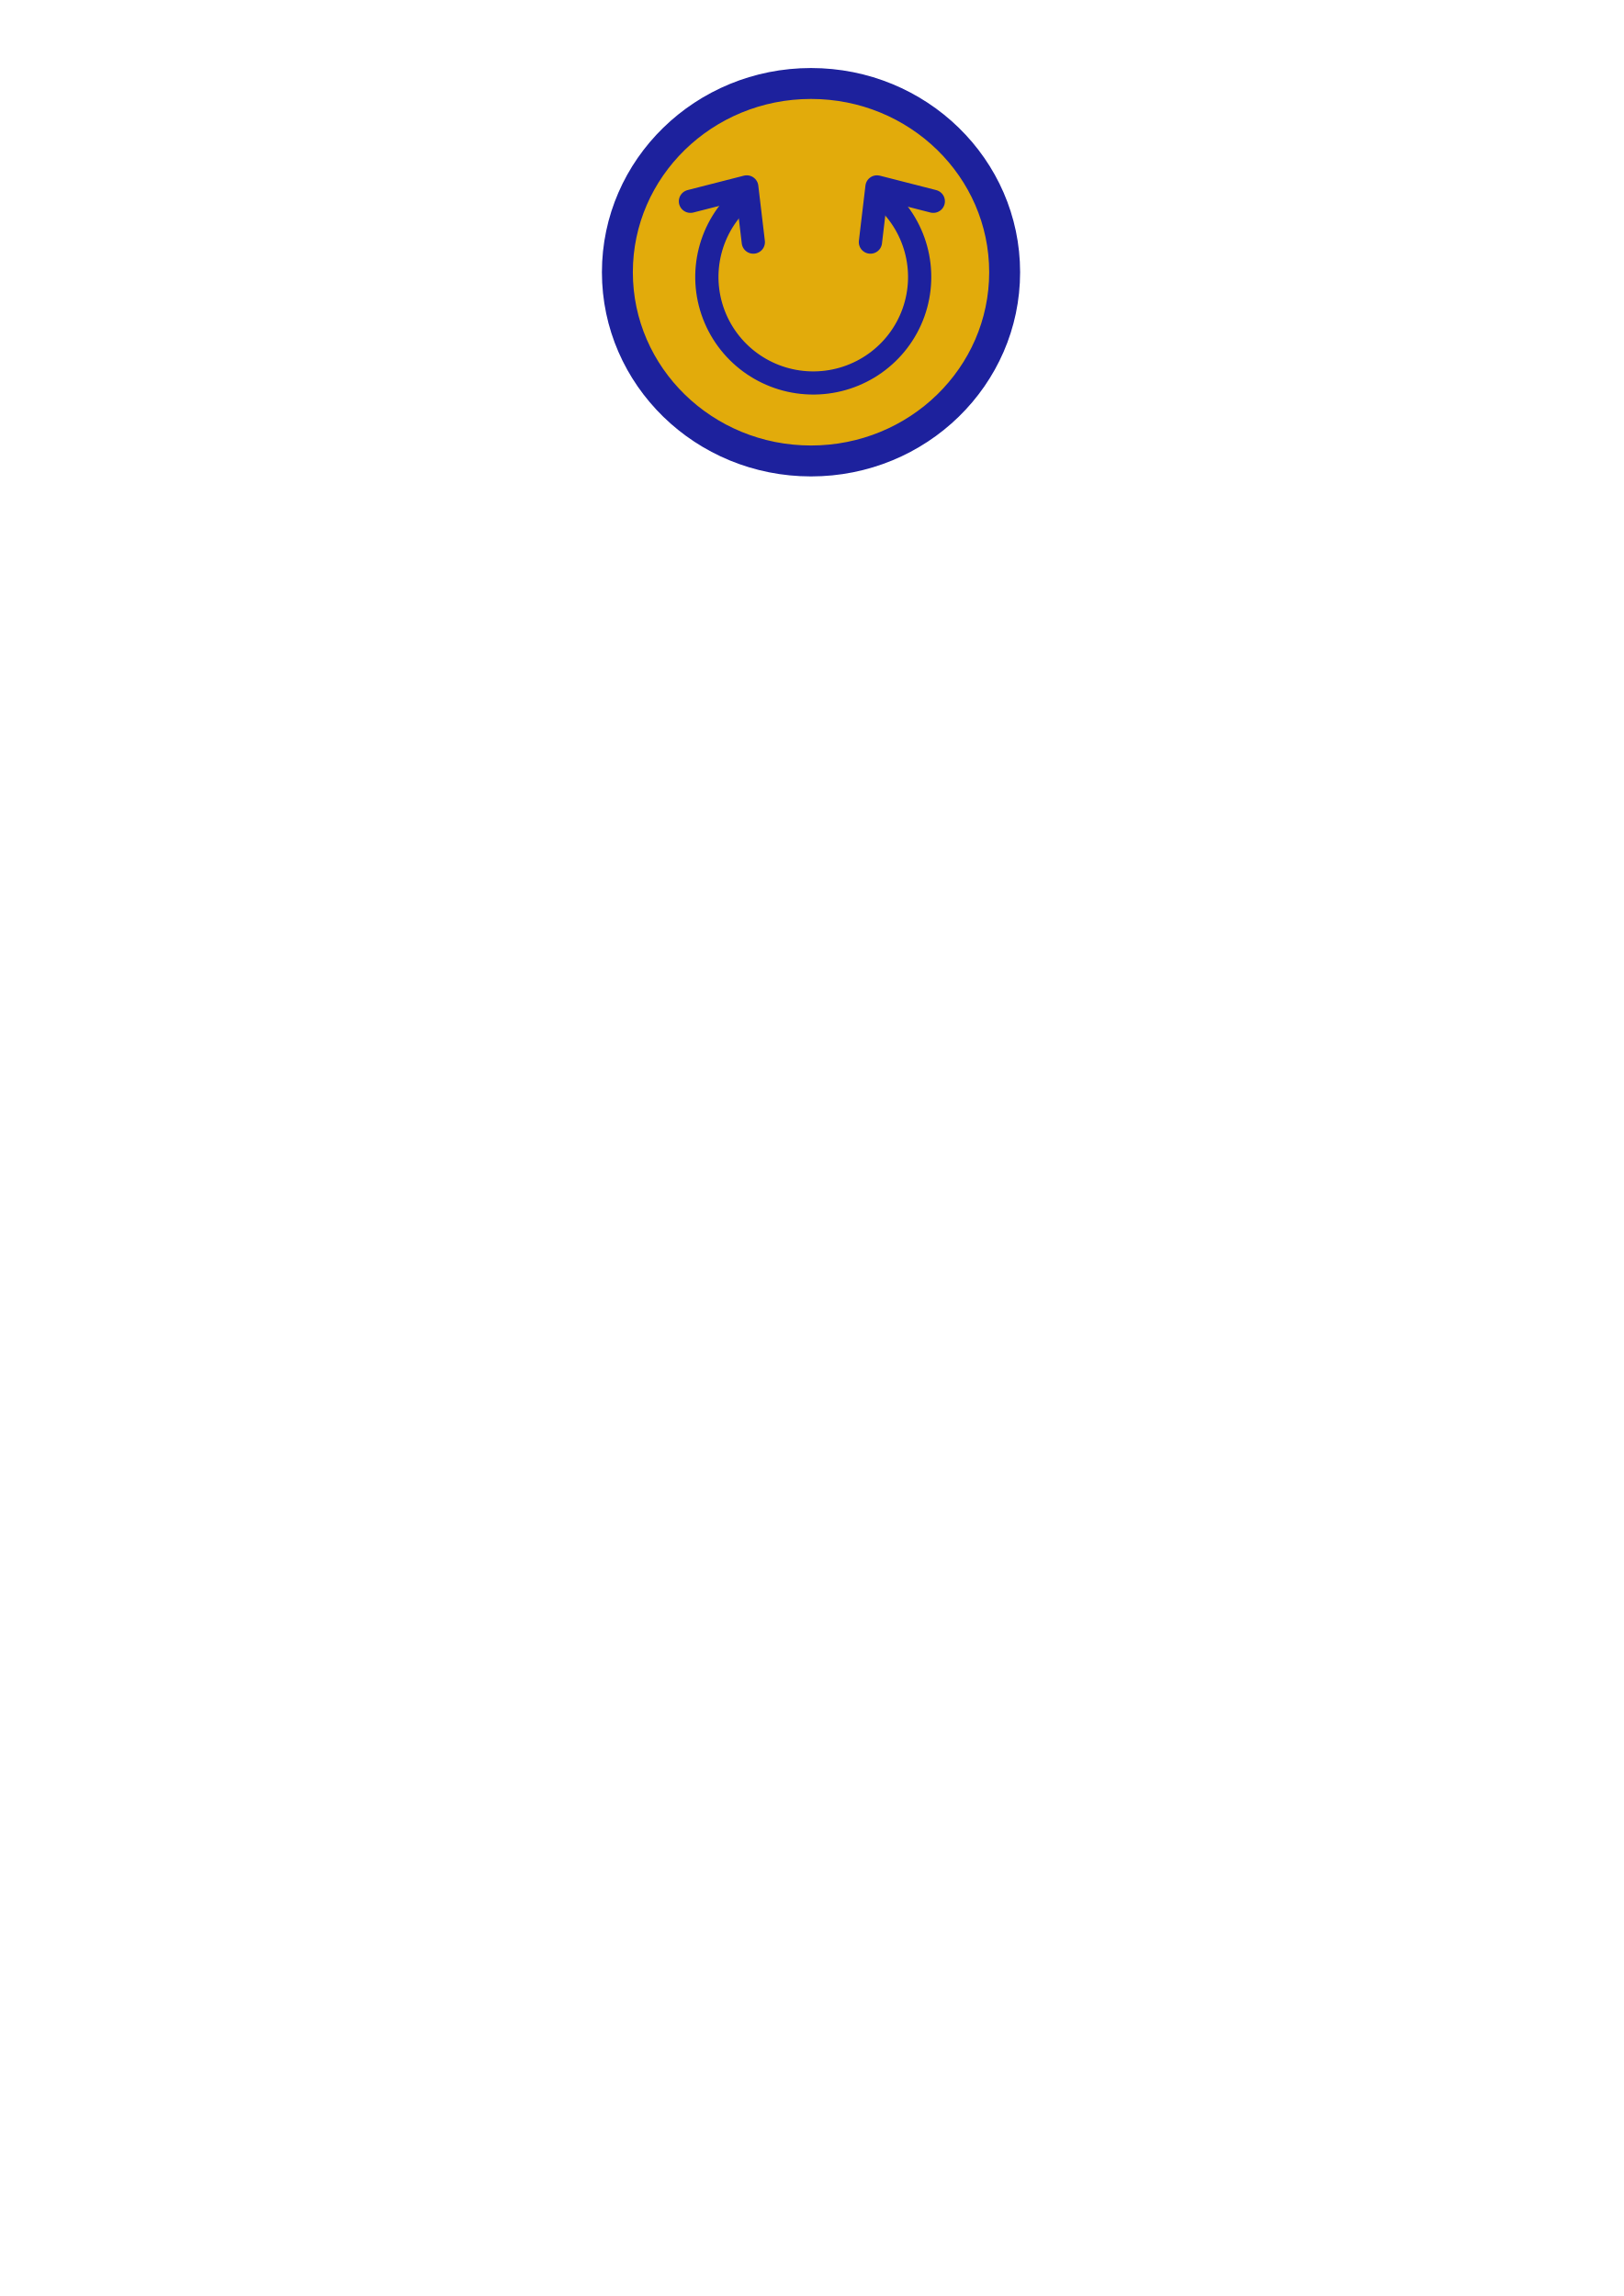
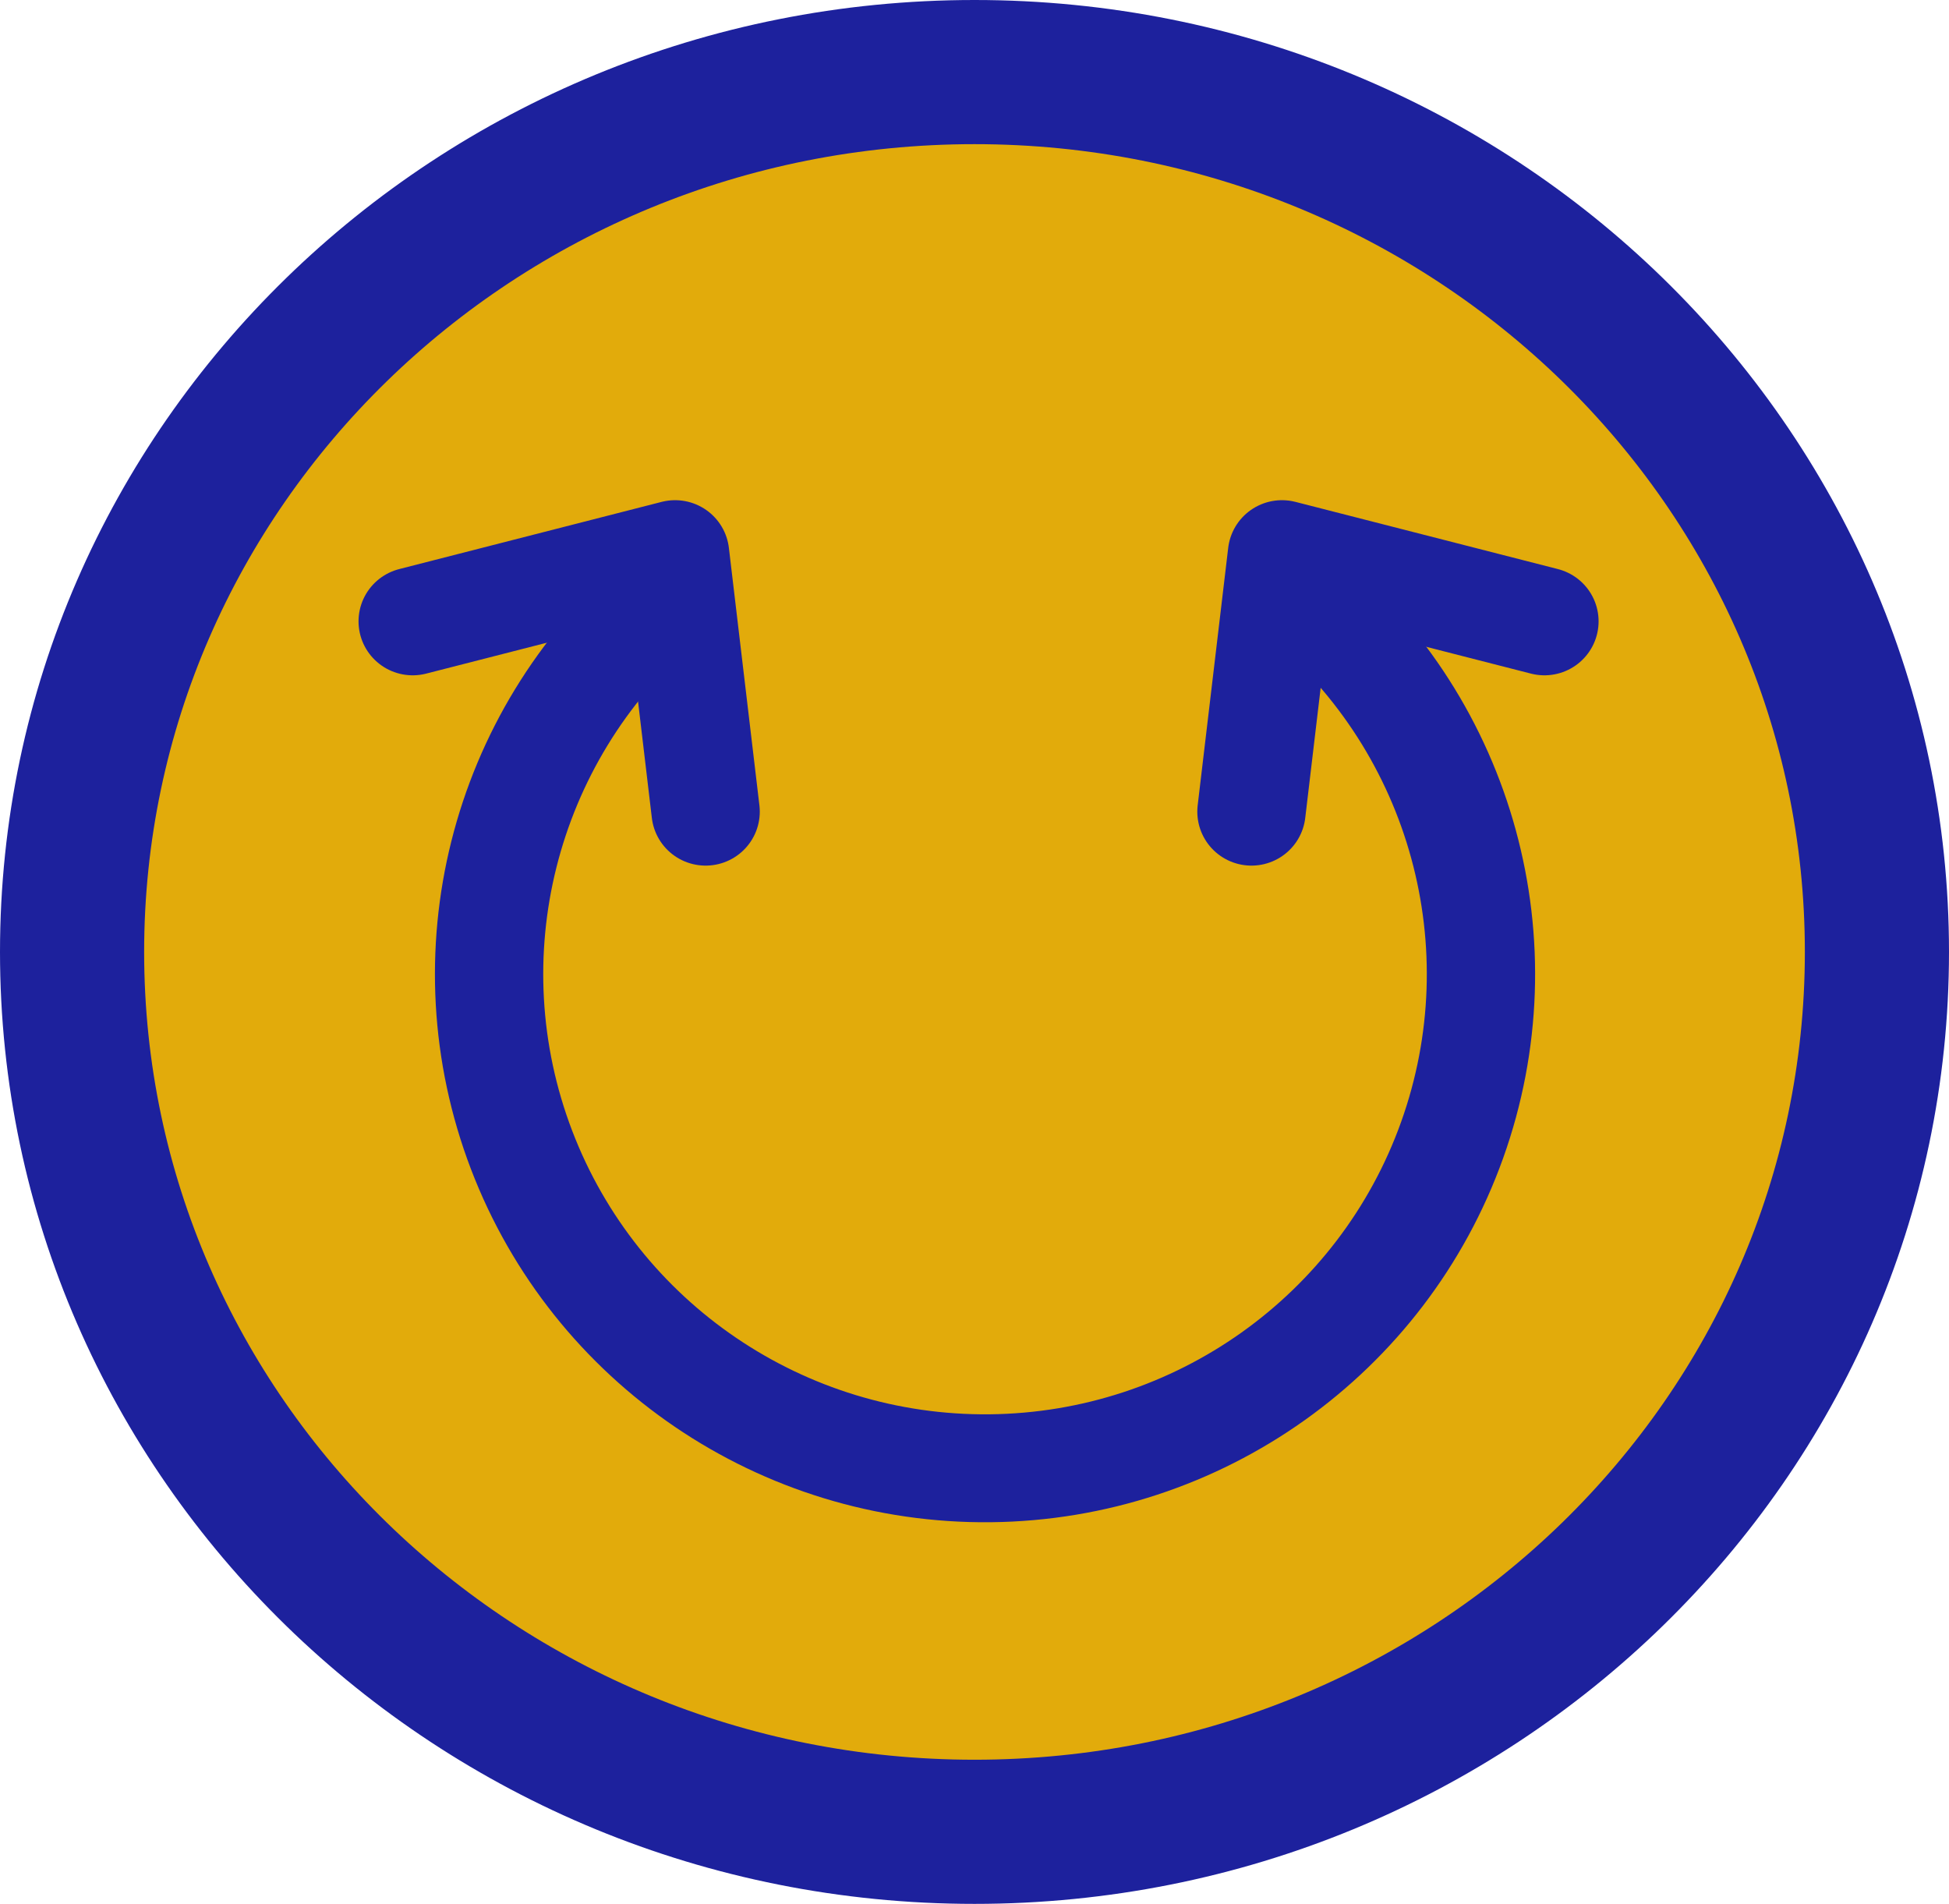
- <svg xmlns="http://www.w3.org/2000/svg" id="svg8" version="1.1" viewBox="0 0 210 297" height="297mm" width="210mm">
-   <defs id="defs2" />
-   <g id="layer1">
-     <text id="text1455" y="-38.64" x="475.312" style="font-style:normal;font-weight:normal;font-size:10.583px;line-height:1.25;font-family:sans-serif;letter-spacing:0px;word-spacing:0px;fill:#000000;fill-opacity:1;stroke:none;stroke-width:0.265" xml:space="preserve">
-       <tspan style="stroke-width:0.265" y="-29.276" x="475.312" id="tspan1453" />
-     </text>
-     <g transform="translate(275.3945,-10.37281)" id="g1080">
-       <ellipse style="opacity:1;fill:#e2ab0b;fill-opacity:1;stroke:#1d219d;stroke-width:4;stroke-linecap:round;stroke-linejoin:round;stroke-miterlimit:4;stroke-dasharray:none;stroke-opacity:1" id="ellipse1033" cx="-170.503" cy="45.586" rx="25.043" ry="24.414" />
-       <g id="g1022" transform="matrix(0.8304751,0,0,0.8275264,-261.8965,-41.54807)" style="stroke:#1d219d;stroke-width:3.619;stroke-miterlimit:4;stroke-dasharray:none;stroke-opacity:1">
-         <path transform="rotate(78.76045)" d="m 115.113,-100.509 a 16.571,16.571 0 0 1 18.908,-1.331 16.571,16.571 0 0 1 7.787,17.282 16.571,16.571 0 0 1 -13.523,13.282 16.571,16.571 0 0 1 -17.139,-8.097" id="path1001" style="opacity:1;fill:none;fill-opacity:1;stroke:#1d219d;stroke-width:3.619;stroke-linecap:round;stroke-linejoin:round;stroke-miterlimit:4;stroke-dasharray:none;stroke-opacity:1" />
-         <path id="path1005" d="m 101.064,100.59 -1.021,-8.634 -8.769,2.253" style="opacity:1;fill:none;fill-opacity:1;stroke:#1d219d;stroke-width:3.619;stroke-linecap:round;stroke-linejoin:round;stroke-miterlimit:4;stroke-dasharray:none;stroke-opacity:1" />
-         <path style="opacity:1;fill:none;fill-opacity:1;stroke:#1d219d;stroke-width:3.619;stroke-linecap:round;stroke-linejoin:round;stroke-miterlimit:4;stroke-dasharray:none;stroke-opacity:1" d="m 119.303,100.59 1.021,-8.634 8.769,2.253" id="path1017" />
-       </g>
+ <svg xmlns="http://www.w3.org/2000/svg" width="204.421" height="199.666" viewBox="0 0 54.086 52.828">
+   <g transform="translate(-55.156 -96.007)" stroke="#1d219d" stroke-linecap="round" stroke-linejoin="round">
+     <ellipse id="ellipseBtnRot" cx="82.199" cy="122.421" rx="25.043" ry="24.414" fill="#e2ab0b" stroke-width="4" />
+     <g stroke-width="3.619" fill="none">
+       <path transform="matrix(.16187 .81166 -.81455 .1613 -9.194 35.287)" d="M115.113-100.51a16.57 16.57 0 0118.908-1.33 16.57 16.57 0 017.787 17.282 16.57 16.57 0 01-13.523 13.282 16.57 16.57 0 01-17.139-8.097" />
+       <path d="M101.064 100.59l-1.02-8.634-8.769 2.253M119.303 100.59l1.02-8.634 8.77 2.253" transform="matrix(.83048 0 0 .82753 -9.194 35.287)" />
    </g>
  </g>
</svg>
